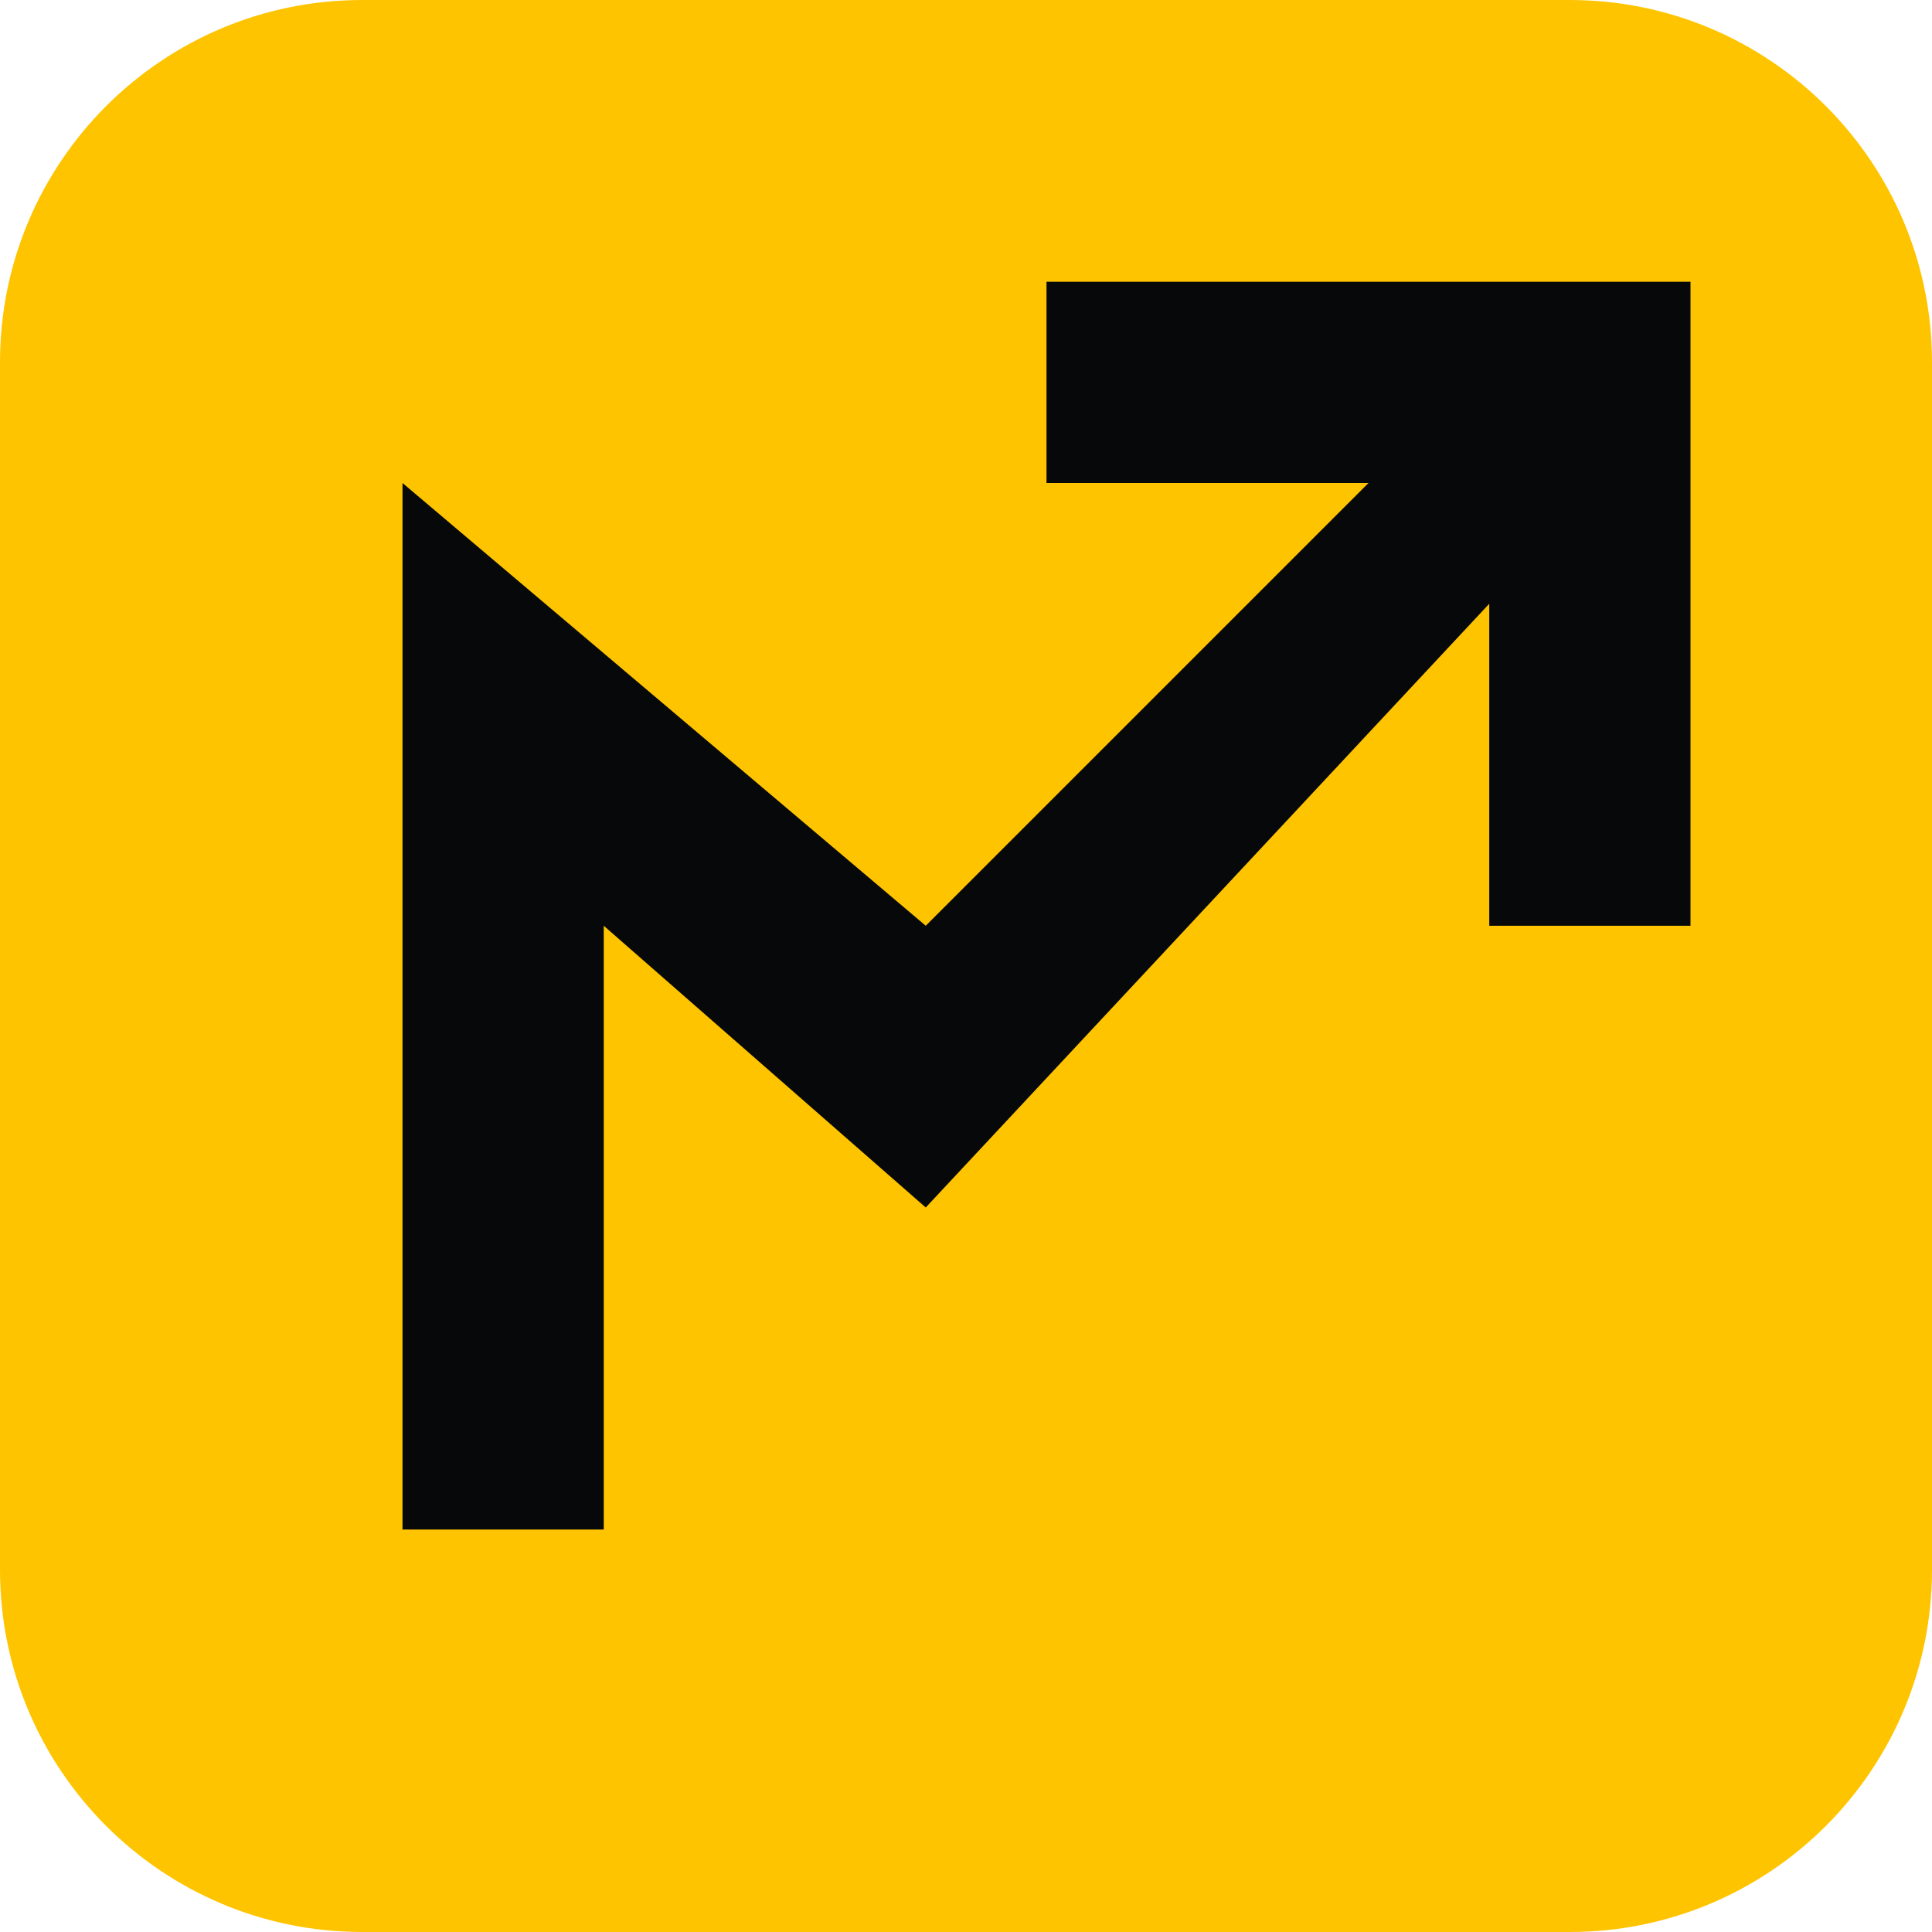
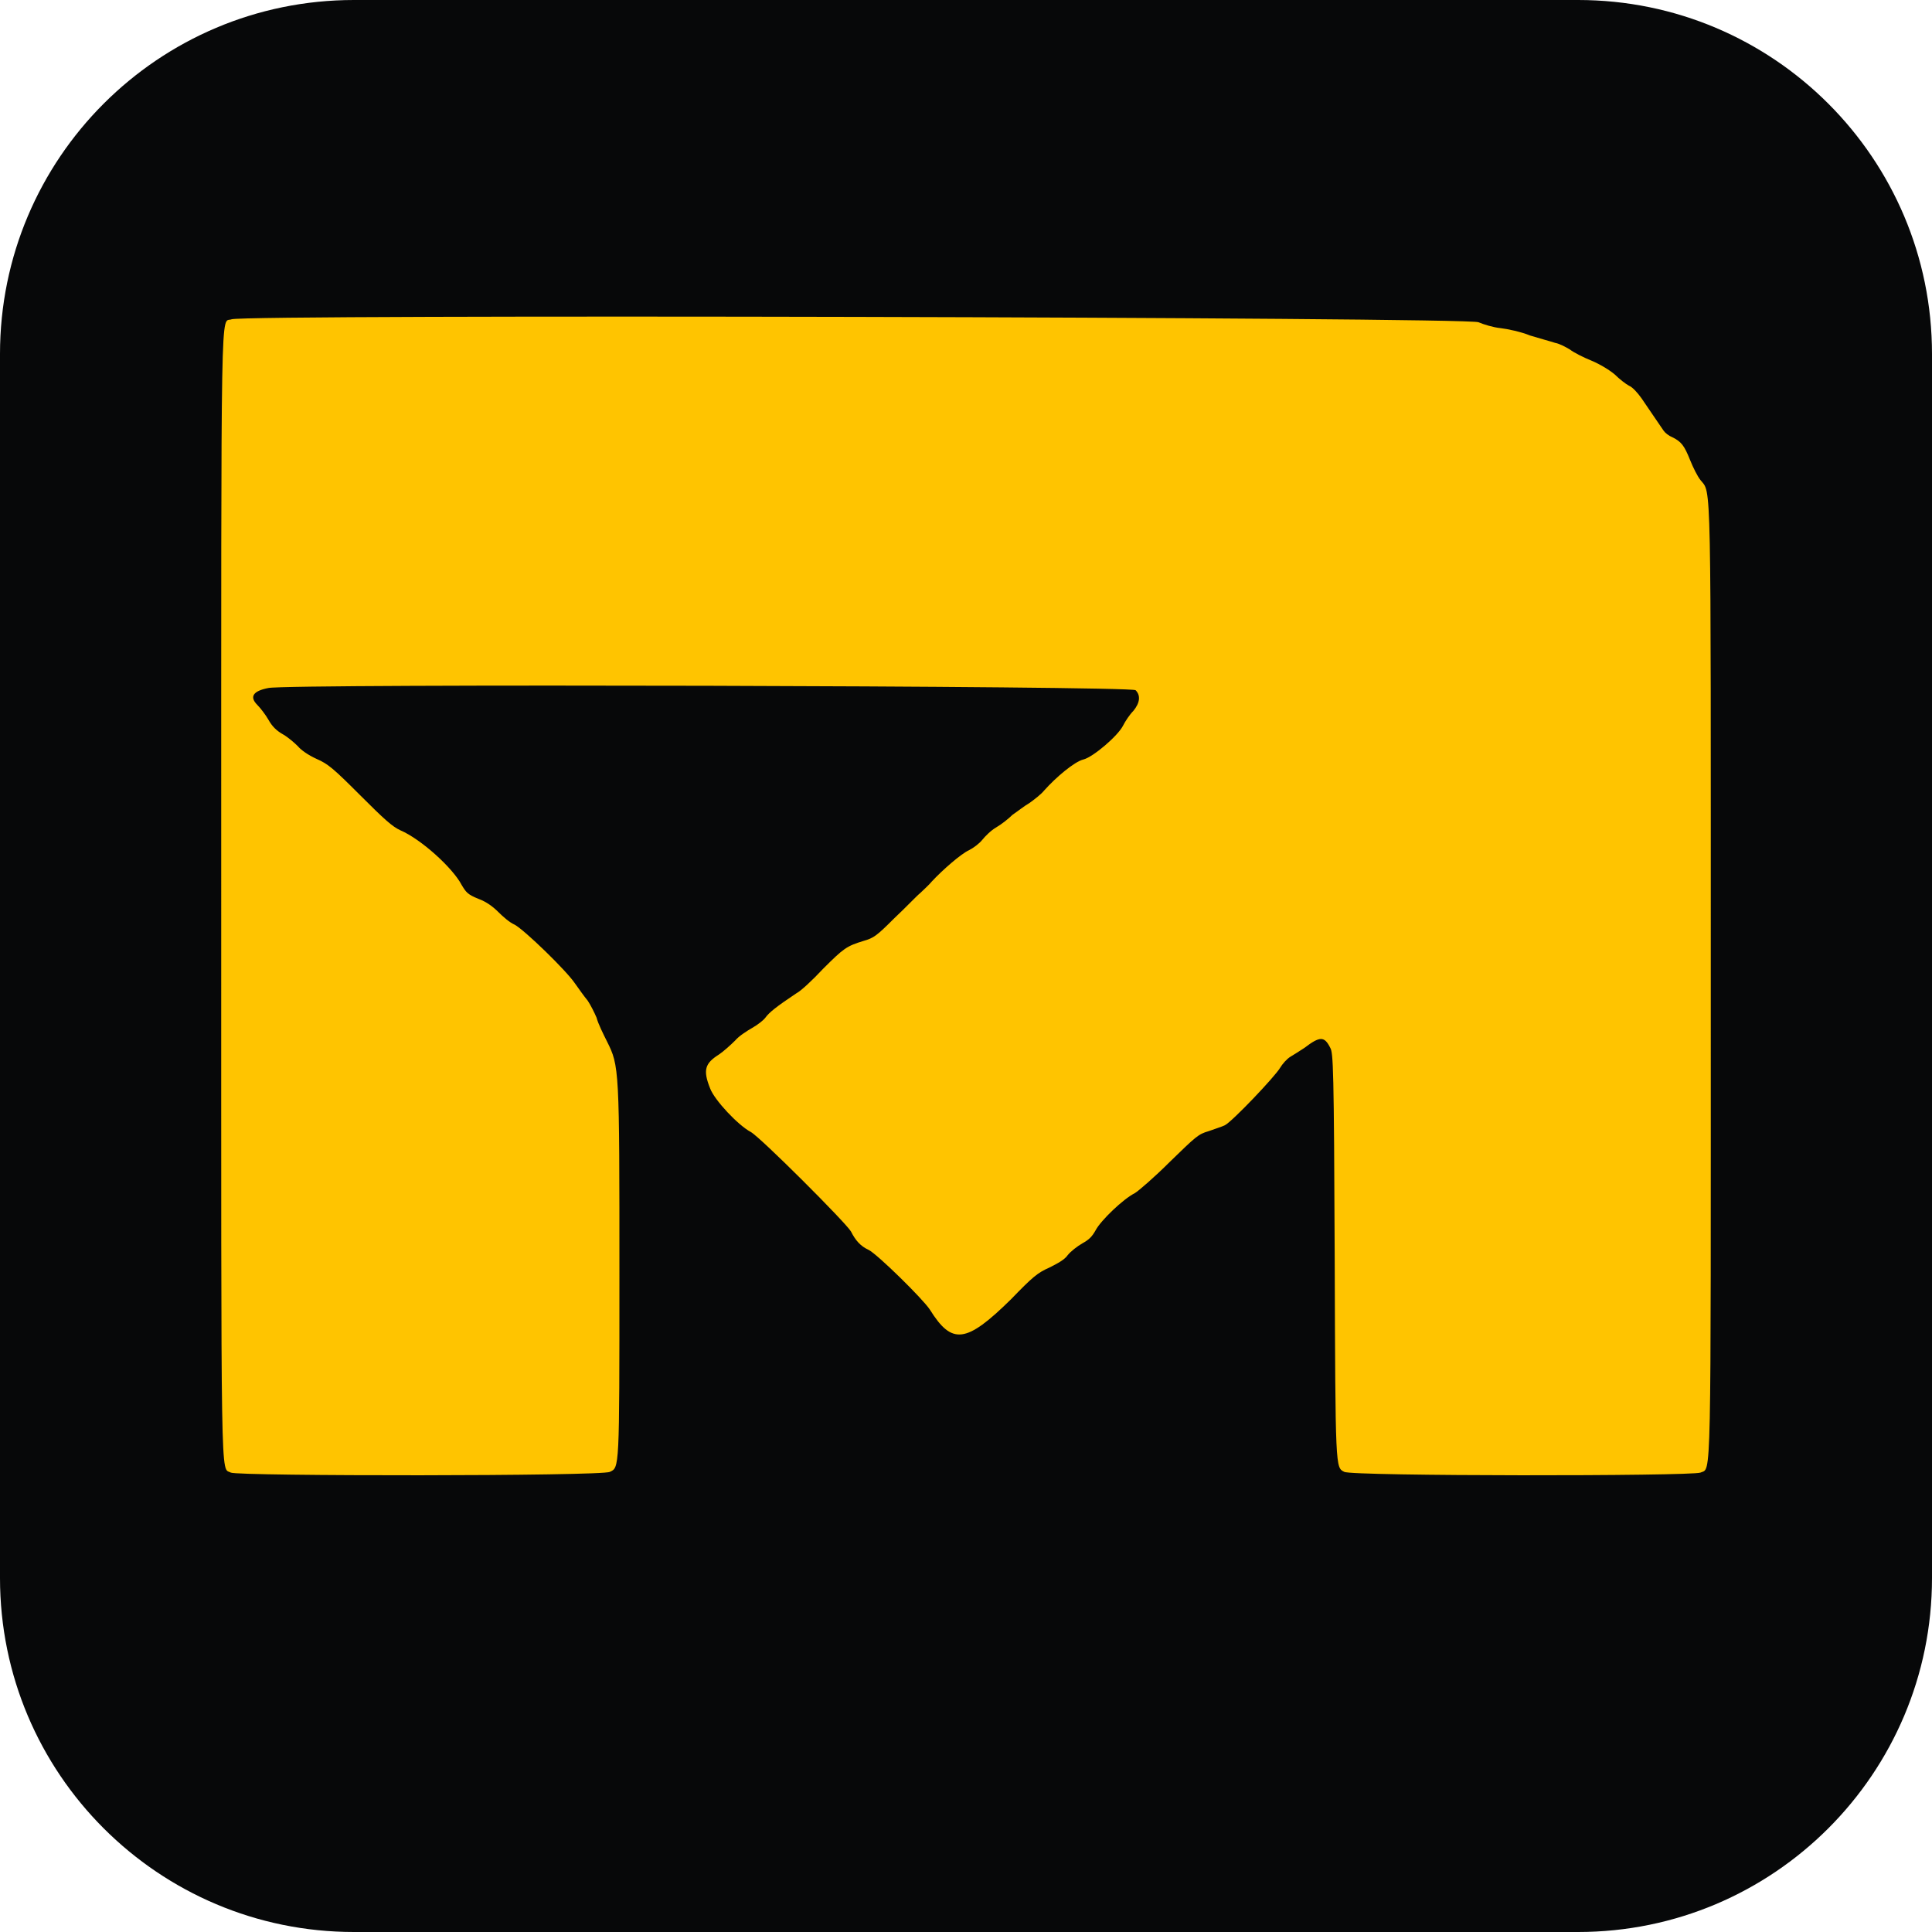
- <svg xmlns="http://www.w3.org/2000/svg" viewBox="0 0 48 48">
-   <rect width="48" height="48" rx="9" fill="#FFC400" />
-   <path d="M10 38V12l13 11 11-11h-8V7h16v16h-5v-8L23 30l-8-7v15z" fill="#070809" />
+ <svg xmlns="http://www.w3.org/2000/svg" viewBox="1430 -36 262 262">
+   <rect x="1430" y="-36" width="262" height="262" rx="48" fill="#070809" />
+   <path fill-rule="evenodd" fill="#FFC400" d="M1512.7 163.6C1514.0 163.0 1514.0 163.4 1514.0 137.0C1514.0 108.8 1514.0 108.6 1512.3 105.2C1511.8 104.2 1511.1 102.8 1510.9 102.0C1510.6 101.3 1510.1 100.3 1509.7 99.7C1509.2 99.1 1508.5 98.1 1508.0 97.4C1506.8 95.6 1501.1 90.1 1499.8 89.4C1499.1 89.1 1498.2 88.3 1497.6 87.7C1496.9 87.0 1496.0 86.3 1494.9 85.9C1493.4 85.3 1493.2 85.0 1492.6 84.0C1491.4 81.7 1487.1 77.8 1484.3 76.6C1483.2 76.1 1482.1 75.1 1478.8 71.8C1475.2 68.2 1474.5 67.6 1472.9 66.9C1471.8 66.4 1470.8 65.7 1470.4 65.2C1470.0 64.8 1469.1 64.0 1468.4 63.6C1467.5 63.1 1466.9 62.5 1466.4 61.6C1466.0 60.9 1465.3 60.0 1464.9 59.6C1463.8 58.5 1464.3 57.7 1466.4 57.3C1469.0 56.7 1583.4 57.0 1584.0 57.6C1584.7 58.3 1584.6 59.3 1583.7 60.4C1583.2 60.9 1582.6 61.8 1582.3 62.4C1581.6 63.8 1578.2 66.7 1576.9 67.0C1575.7 67.3 1573.2 69.4 1571.6 71.2C1571.2 71.7 1570.3 72.4 1569.6 72.9C1568.9 73.3 1567.9 74.1 1567.3 74.5C1566.8 75.0 1565.8 75.8 1565.1 76.2C1564.4 76.6 1563.6 77.4 1563.2 77.9C1562.8 78.4 1562.0 79.0 1561.4 79.3C1560.3 79.8 1557.8 82.0 1556.4 83.5C1556.0 84.0 1555.2 84.7 1554.8 85.1C1554.3 85.5 1552.8 87.1 1551.3 88.5C1548.9 90.9 1548.5 91.2 1547.1 91.6C1544.8 92.3 1544.4 92.6 1541.6 95.4C1540.2 96.9 1538.6 98.4 1538.0 98.7C1535.3 100.5 1534.3 101.3 1533.8 102.0C1533.5 102.4 1532.7 103.0 1532.0 103.4C1531.3 103.8 1530.2 104.5 1529.7 105.1C1529.1 105.7 1528.1 106.6 1527.5 107.0C1525.6 108.2 1525.3 109.1 1526.3 111.6C1526.9 113.2 1530.1 116.6 1531.8 117.5C1533.1 118.2 1544.7 129.8 1545.4 131.0C1546.0 132.2 1546.7 133.0 1547.8 133.5C1549.0 134.1 1555.2 140.2 1556.1 141.6C1559.1 146.4 1561.0 146.2 1567.1 140.2C1570.0 137.2 1570.7 136.6 1572.3 135.9C1573.5 135.3 1574.4 134.8 1574.8 134.2C1575.2 133.7 1576.1 133.0 1576.8 132.6C1577.7 132.1 1578.1 131.7 1578.6 130.8C1579.3 129.5 1582.3 126.6 1583.9 125.8C1584.4 125.5 1586.6 123.6 1588.6 121.6C1592.2 118.1 1592.5 117.8 1593.9 117.4C1594.7 117.1 1595.7 116.8 1596.1 116.6C1597.1 116.1 1602.9 110.0 1603.6 108.8C1603.9 108.3 1604.5 107.6 1605.0 107.3C1605.5 107.0 1606.3 106.5 1606.9 106.1C1609.0 104.5 1609.6 104.5 1610.4 106.1C1610.8 106.8 1610.9 108.7 1611.0 134.6C1611.1 163.4 1611.1 163.0 1612.3 163.6C1613.3 164.2 1659.3 164.2 1660.6 163.7C1662.1 163.0 1662.0 166.9 1662.0 97.3C1662.0 27.3 1662.1 31.0 1660.6 29.1C1660.2 28.6 1659.6 27.4 1659.2 26.4C1658.4 24.4 1658.0 23.9 1656.8 23.3C1656.3 23.1 1655.8 22.7 1655.6 22.4C1654.9 21.4 1653.5 19.3 1652.6 18.0C1652.1 17.3 1651.4 16.5 1650.9 16.3C1650.5 16.1 1649.6 15.4 1649.0 14.8C1648.3 14.2 1647.0 13.4 1645.8 12.9C1644.8 12.5 1643.4 11.8 1642.9 11.4C1642.4 11.1 1641.5 10.6 1640.9 10.5C1640.3 10.3 1638.8 9.9 1637.5 9.5C1636.3 9.0 1634.4 8.6 1633.5 8.5C1632.5 8.4 1631.2 8.0 1630.5 7.7C1629.2 7.0 1463.0 6.6 1461.4 7.3C1459.9 7.9 1460.0 1.8 1460.0 85.6C1460.0 167.9 1459.9 162.9 1461.3 163.7C1462.2 164.2 1511.7 164.2 1512.7 163.6Z" />
</svg>
